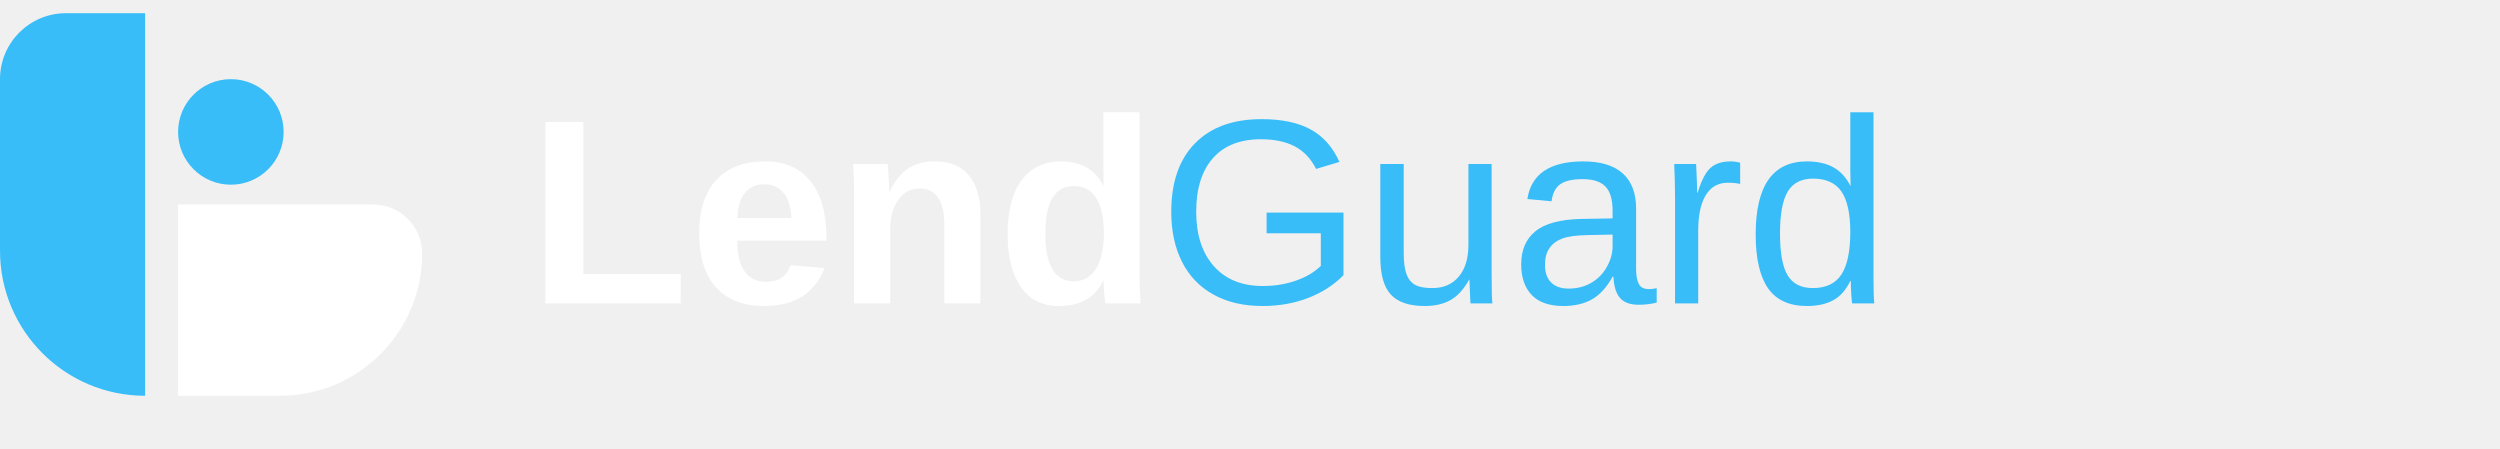
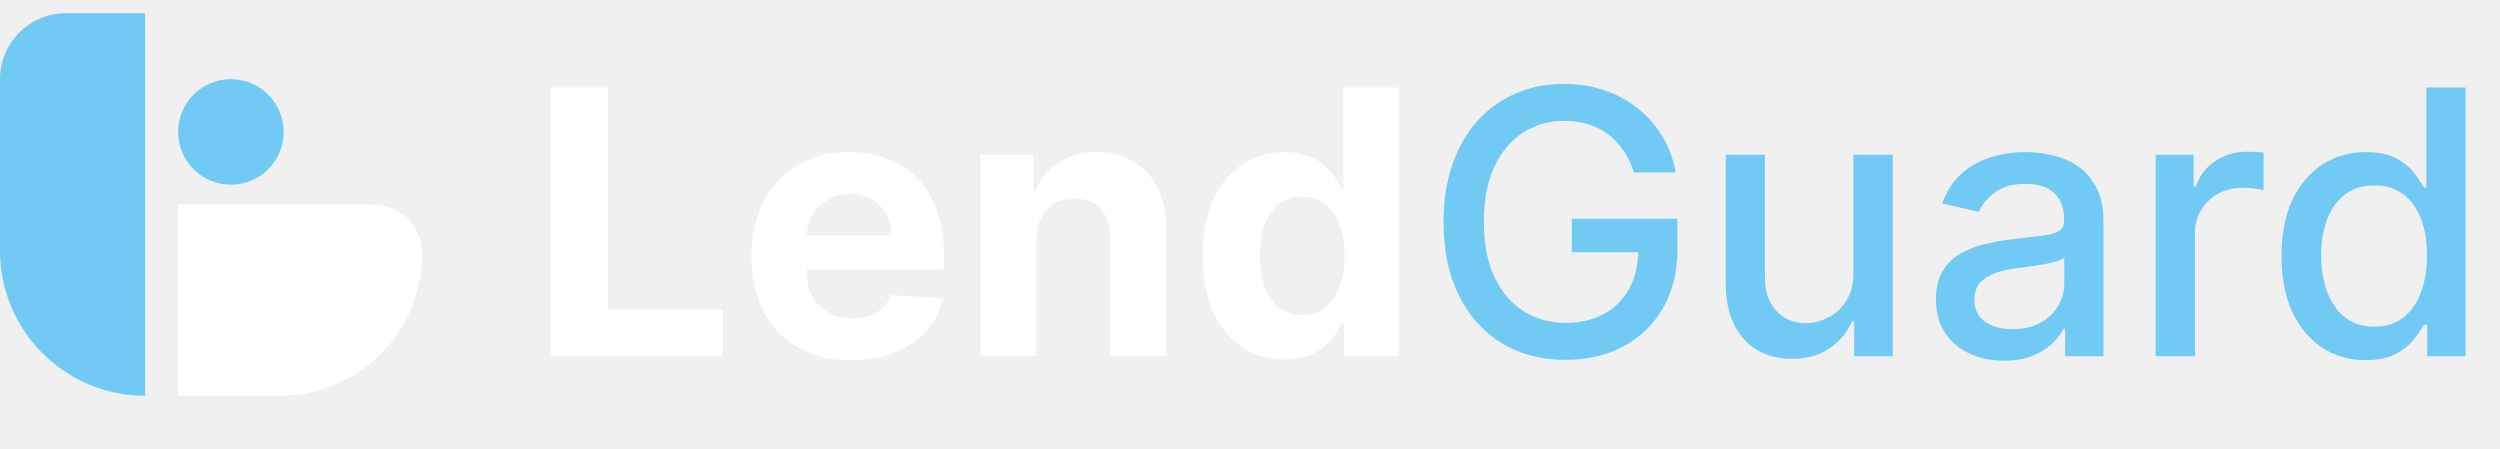
<svg xmlns="http://www.w3.org/2000/svg" width="379" height="68" viewBox="0 0 379 68" fill="none">
-   <path d="M0 12C0 6.477 4.477 2 10 2H22V60V60C9.85 60 0 50.15 0 38V12Z" fill="#38BDF8" />
+   <path d="M0 12C0 6.477 4.477 2 10 2H22V60V60C9.85 60 0 50.15 0 38V12Z" fill="#71CAF4" />
  <path d="M27 31H56.564C60.671 31 64 34.329 64 38.436V38.436C64 50.345 54.345 60 42.436 60H27V31Z" fill="white" />
-   <circle cx="35" cy="20" r="8" fill="#38BDF8" />
-   <text x="80" y="46" font-family="Arial, Helvetica, sans-serif" font-size="40" font-weight="700" fill="white">Lend<tspan font-weight="500" fill="#38BDF8">Guard</tspan>
-   </text>
+   <circle cx="35" cy="20" r="8" fill="#71CAF4" />
+   <path d="M83.54 54V13.273H92.151V46.901H109.611V54H83.54ZM129.075 54.597C125.933 54.597 123.228 53.96 120.961 52.688C118.707 51.401 116.97 49.585 115.751 47.239C114.531 44.879 113.921 42.088 113.921 38.867C113.921 35.724 114.531 32.967 115.751 30.594C116.97 28.221 118.687 26.371 120.901 25.046C123.129 23.72 125.74 23.057 128.737 23.057C130.752 23.057 132.628 23.382 134.364 24.031C136.114 24.668 137.639 25.629 138.938 26.915C140.251 28.201 141.272 29.818 142.001 31.767C142.73 33.703 143.094 35.97 143.094 38.568V40.895H117.302V35.645H135.12C135.12 34.425 134.855 33.345 134.325 32.403C133.794 31.462 133.058 30.726 132.117 30.196C131.189 29.652 130.109 29.381 128.876 29.381C127.59 29.381 126.45 29.679 125.455 30.276C124.474 30.859 123.705 31.648 123.148 32.642C122.592 33.623 122.307 34.717 122.293 35.923V40.915C122.293 42.426 122.572 43.732 123.129 44.832C123.699 45.933 124.501 46.781 125.535 47.378C126.569 47.974 127.795 48.273 129.214 48.273C130.155 48.273 131.017 48.14 131.799 47.875C132.581 47.61 133.251 47.212 133.808 46.682C134.364 46.151 134.789 45.502 135.08 44.733L142.915 45.25C142.518 47.133 141.702 48.776 140.469 50.182C139.25 51.574 137.672 52.661 135.737 53.443C133.814 54.212 131.594 54.597 129.075 54.597ZM157.094 36.341V54H148.623V23.454H156.697V28.844H157.055C157.731 27.067 158.864 25.662 160.455 24.628C162.046 23.581 163.975 23.057 166.242 23.057C168.363 23.057 170.213 23.521 171.79 24.449C173.368 25.377 174.594 26.703 175.469 28.426C176.344 30.136 176.782 32.178 176.782 34.551V54H168.31V36.062C168.324 34.193 167.846 32.735 166.879 31.688C165.911 30.627 164.578 30.097 162.881 30.097C161.741 30.097 160.734 30.342 159.859 30.832C158.997 31.323 158.321 32.039 157.83 32.98C157.353 33.908 157.108 35.028 157.094 36.341ZM194.714 54.497C192.394 54.497 190.293 53.901 188.411 52.707C186.541 51.501 185.056 49.731 183.956 47.398C182.869 45.051 182.325 42.174 182.325 38.767C182.325 35.267 182.889 32.357 184.016 30.037C185.143 27.704 186.641 25.96 188.51 24.807C190.393 23.64 192.454 23.057 194.695 23.057C196.405 23.057 197.83 23.349 198.97 23.932C200.124 24.502 201.052 25.218 201.754 26.079C202.47 26.928 203.014 27.763 203.385 28.585H203.643V13.273H212.095V54H203.743V49.108H203.385C202.987 49.956 202.424 50.798 201.695 51.633C200.979 52.456 200.044 53.138 198.891 53.682C197.75 54.225 196.358 54.497 194.714 54.497ZM197.399 47.756C198.765 47.756 199.918 47.385 200.859 46.642C201.814 45.886 202.543 44.832 203.047 43.48C203.564 42.128 203.822 40.544 203.822 38.727C203.822 36.911 203.571 35.333 203.067 33.994C202.563 32.655 201.834 31.621 200.879 30.892C199.925 30.163 198.765 29.798 197.399 29.798C196.007 29.798 194.834 30.176 193.879 30.932C192.925 31.688 192.202 32.735 191.712 34.074C191.221 35.413 190.976 36.964 190.976 38.727C190.976 40.504 191.221 42.075 191.712 43.44C192.215 44.793 192.938 45.853 193.879 46.622C194.834 47.378 196.007 47.756 197.399 47.756Z" fill="white" />
+   <path d="M247.717 26.139C247.332 24.933 246.815 23.852 246.165 22.898C245.529 21.93 244.767 21.108 243.879 20.432C242.99 19.742 241.976 19.219 240.836 18.861C239.709 18.503 238.469 18.324 237.117 18.324C234.824 18.324 232.755 18.914 230.913 20.094C229.07 21.274 227.612 23.004 226.538 25.284C225.477 27.551 224.947 30.329 224.947 33.617C224.947 36.918 225.484 39.708 226.558 41.989C227.631 44.269 229.103 45.999 230.972 47.179C232.842 48.359 234.969 48.949 237.356 48.949C239.57 48.949 241.499 48.498 243.143 47.597C244.8 46.695 246.079 45.422 246.981 43.778C247.896 42.121 248.353 40.172 248.353 37.932L249.944 38.23H238.29V33.159H254.299V37.793C254.299 41.213 253.57 44.183 252.112 46.702C250.666 49.207 248.665 51.143 246.106 52.508C243.56 53.874 240.644 54.557 237.356 54.557C233.67 54.557 230.435 53.708 227.651 52.011C224.88 50.314 222.719 47.908 221.168 44.793C219.617 41.664 218.842 37.952 218.842 33.656C218.842 30.408 219.292 27.491 220.194 24.906C221.095 22.321 222.362 20.127 223.992 18.324C225.636 16.508 227.565 15.122 229.779 14.168C232.006 13.2 234.439 12.716 237.077 12.716C239.278 12.716 241.326 13.041 243.222 13.69C245.131 14.34 246.828 15.261 248.313 16.454C249.811 17.648 251.051 19.066 252.032 20.71C253.013 22.341 253.676 24.151 254.021 26.139H247.717ZM280.972 41.332V23.454H286.938V54H281.091V48.71H280.773C280.07 50.341 278.943 51.7 277.392 52.787C275.854 53.861 273.938 54.398 271.645 54.398C269.683 54.398 267.946 53.967 266.435 53.105C264.937 52.23 263.757 50.938 262.895 49.227C262.046 47.517 261.622 45.403 261.622 42.883V23.454H267.568V42.168C267.568 44.249 268.145 45.906 269.298 47.139C270.452 48.372 271.95 48.989 273.793 48.989C274.906 48.989 276.013 48.71 277.114 48.153C278.227 47.597 279.149 46.755 279.878 45.628C280.62 44.501 280.985 43.069 280.972 41.332ZM303.816 54.676C301.88 54.676 300.13 54.318 298.566 53.602C297.002 52.873 295.762 51.819 294.847 50.44C293.946 49.062 293.495 47.371 293.495 45.369C293.495 43.646 293.826 42.227 294.489 41.114C295.152 40 296.047 39.118 297.174 38.469C298.301 37.819 299.56 37.329 300.952 36.997C302.344 36.666 303.763 36.414 305.208 36.242C307.038 36.029 308.522 35.857 309.663 35.724C310.803 35.579 311.631 35.347 312.148 35.028C312.665 34.71 312.924 34.193 312.924 33.477V33.338C312.924 31.601 312.433 30.256 311.452 29.301C310.485 28.347 309.04 27.869 307.117 27.869C305.115 27.869 303.538 28.313 302.384 29.202C301.244 30.077 300.455 31.051 300.018 32.125L294.43 30.852C295.093 28.996 296.06 27.498 297.333 26.358C298.619 25.204 300.097 24.369 301.768 23.852C303.438 23.322 305.195 23.057 307.038 23.057C308.257 23.057 309.55 23.203 310.915 23.494C312.294 23.773 313.58 24.29 314.773 25.046C315.98 25.801 316.968 26.882 317.737 28.287C318.505 29.679 318.89 31.489 318.89 33.716V54H313.083V49.824H312.844C312.46 50.593 311.883 51.349 311.114 52.091C310.345 52.833 309.358 53.45 308.151 53.94C306.945 54.431 305.5 54.676 303.816 54.676ZM305.109 49.903C306.753 49.903 308.158 49.579 309.325 48.929C310.504 48.279 311.399 47.431 312.009 46.383C312.632 45.323 312.944 44.189 312.944 42.983V39.045C312.732 39.258 312.321 39.456 311.711 39.642C311.114 39.814 310.432 39.967 309.663 40.099C308.894 40.219 308.145 40.331 307.415 40.438C306.686 40.53 306.076 40.61 305.586 40.676C304.433 40.822 303.379 41.067 302.424 41.412C301.483 41.757 300.727 42.254 300.157 42.903C299.6 43.54 299.322 44.388 299.322 45.449C299.322 46.92 299.865 48.034 300.952 48.79C302.04 49.532 303.425 49.903 305.109 49.903ZM326.81 54V23.454H332.557V28.307H332.875C333.432 26.663 334.413 25.37 335.818 24.429C337.237 23.474 338.841 22.997 340.631 22.997C341.002 22.997 341.439 23.01 341.943 23.037C342.46 23.063 342.865 23.097 343.156 23.136V28.824C342.918 28.758 342.493 28.685 341.884 28.605C341.274 28.512 340.664 28.466 340.054 28.466C338.649 28.466 337.396 28.764 336.295 29.361C335.208 29.944 334.347 30.759 333.71 31.807C333.074 32.841 332.756 34.021 332.756 35.347V54H326.81ZM358.643 54.597C356.177 54.597 353.976 53.967 352.04 52.707C350.118 51.435 348.607 49.625 347.506 47.278C346.419 44.919 345.876 42.088 345.876 38.787C345.876 35.486 346.426 32.662 347.526 30.315C348.64 27.969 350.165 26.172 352.1 24.926C354.036 23.68 356.23 23.057 358.683 23.057C360.578 23.057 362.103 23.375 363.256 24.011C364.423 24.634 365.325 25.364 365.961 26.199C366.611 27.034 367.114 27.77 367.472 28.406H367.83V13.273H373.776V54H367.969V49.247H367.472C367.114 49.897 366.597 50.639 365.921 51.474C365.258 52.31 364.344 53.039 363.177 53.662C362.01 54.285 360.499 54.597 358.643 54.597ZM359.955 49.526C361.665 49.526 363.111 49.075 364.29 48.173C365.484 47.258 366.385 45.992 366.995 44.375C367.618 42.758 367.93 40.875 367.93 38.727C367.93 36.606 367.625 34.75 367.015 33.159C366.405 31.568 365.51 30.329 364.33 29.44C363.15 28.552 361.692 28.108 359.955 28.108C358.165 28.108 356.674 28.572 355.481 29.5C354.288 30.428 353.386 31.694 352.776 33.298C352.18 34.903 351.881 36.712 351.881 38.727C351.881 40.769 352.186 42.605 352.796 44.236C353.406 45.867 354.308 47.159 355.501 48.114C356.707 49.055 358.192 49.526 359.955 49.526Z" fill="#71CAF4" />
</svg>
